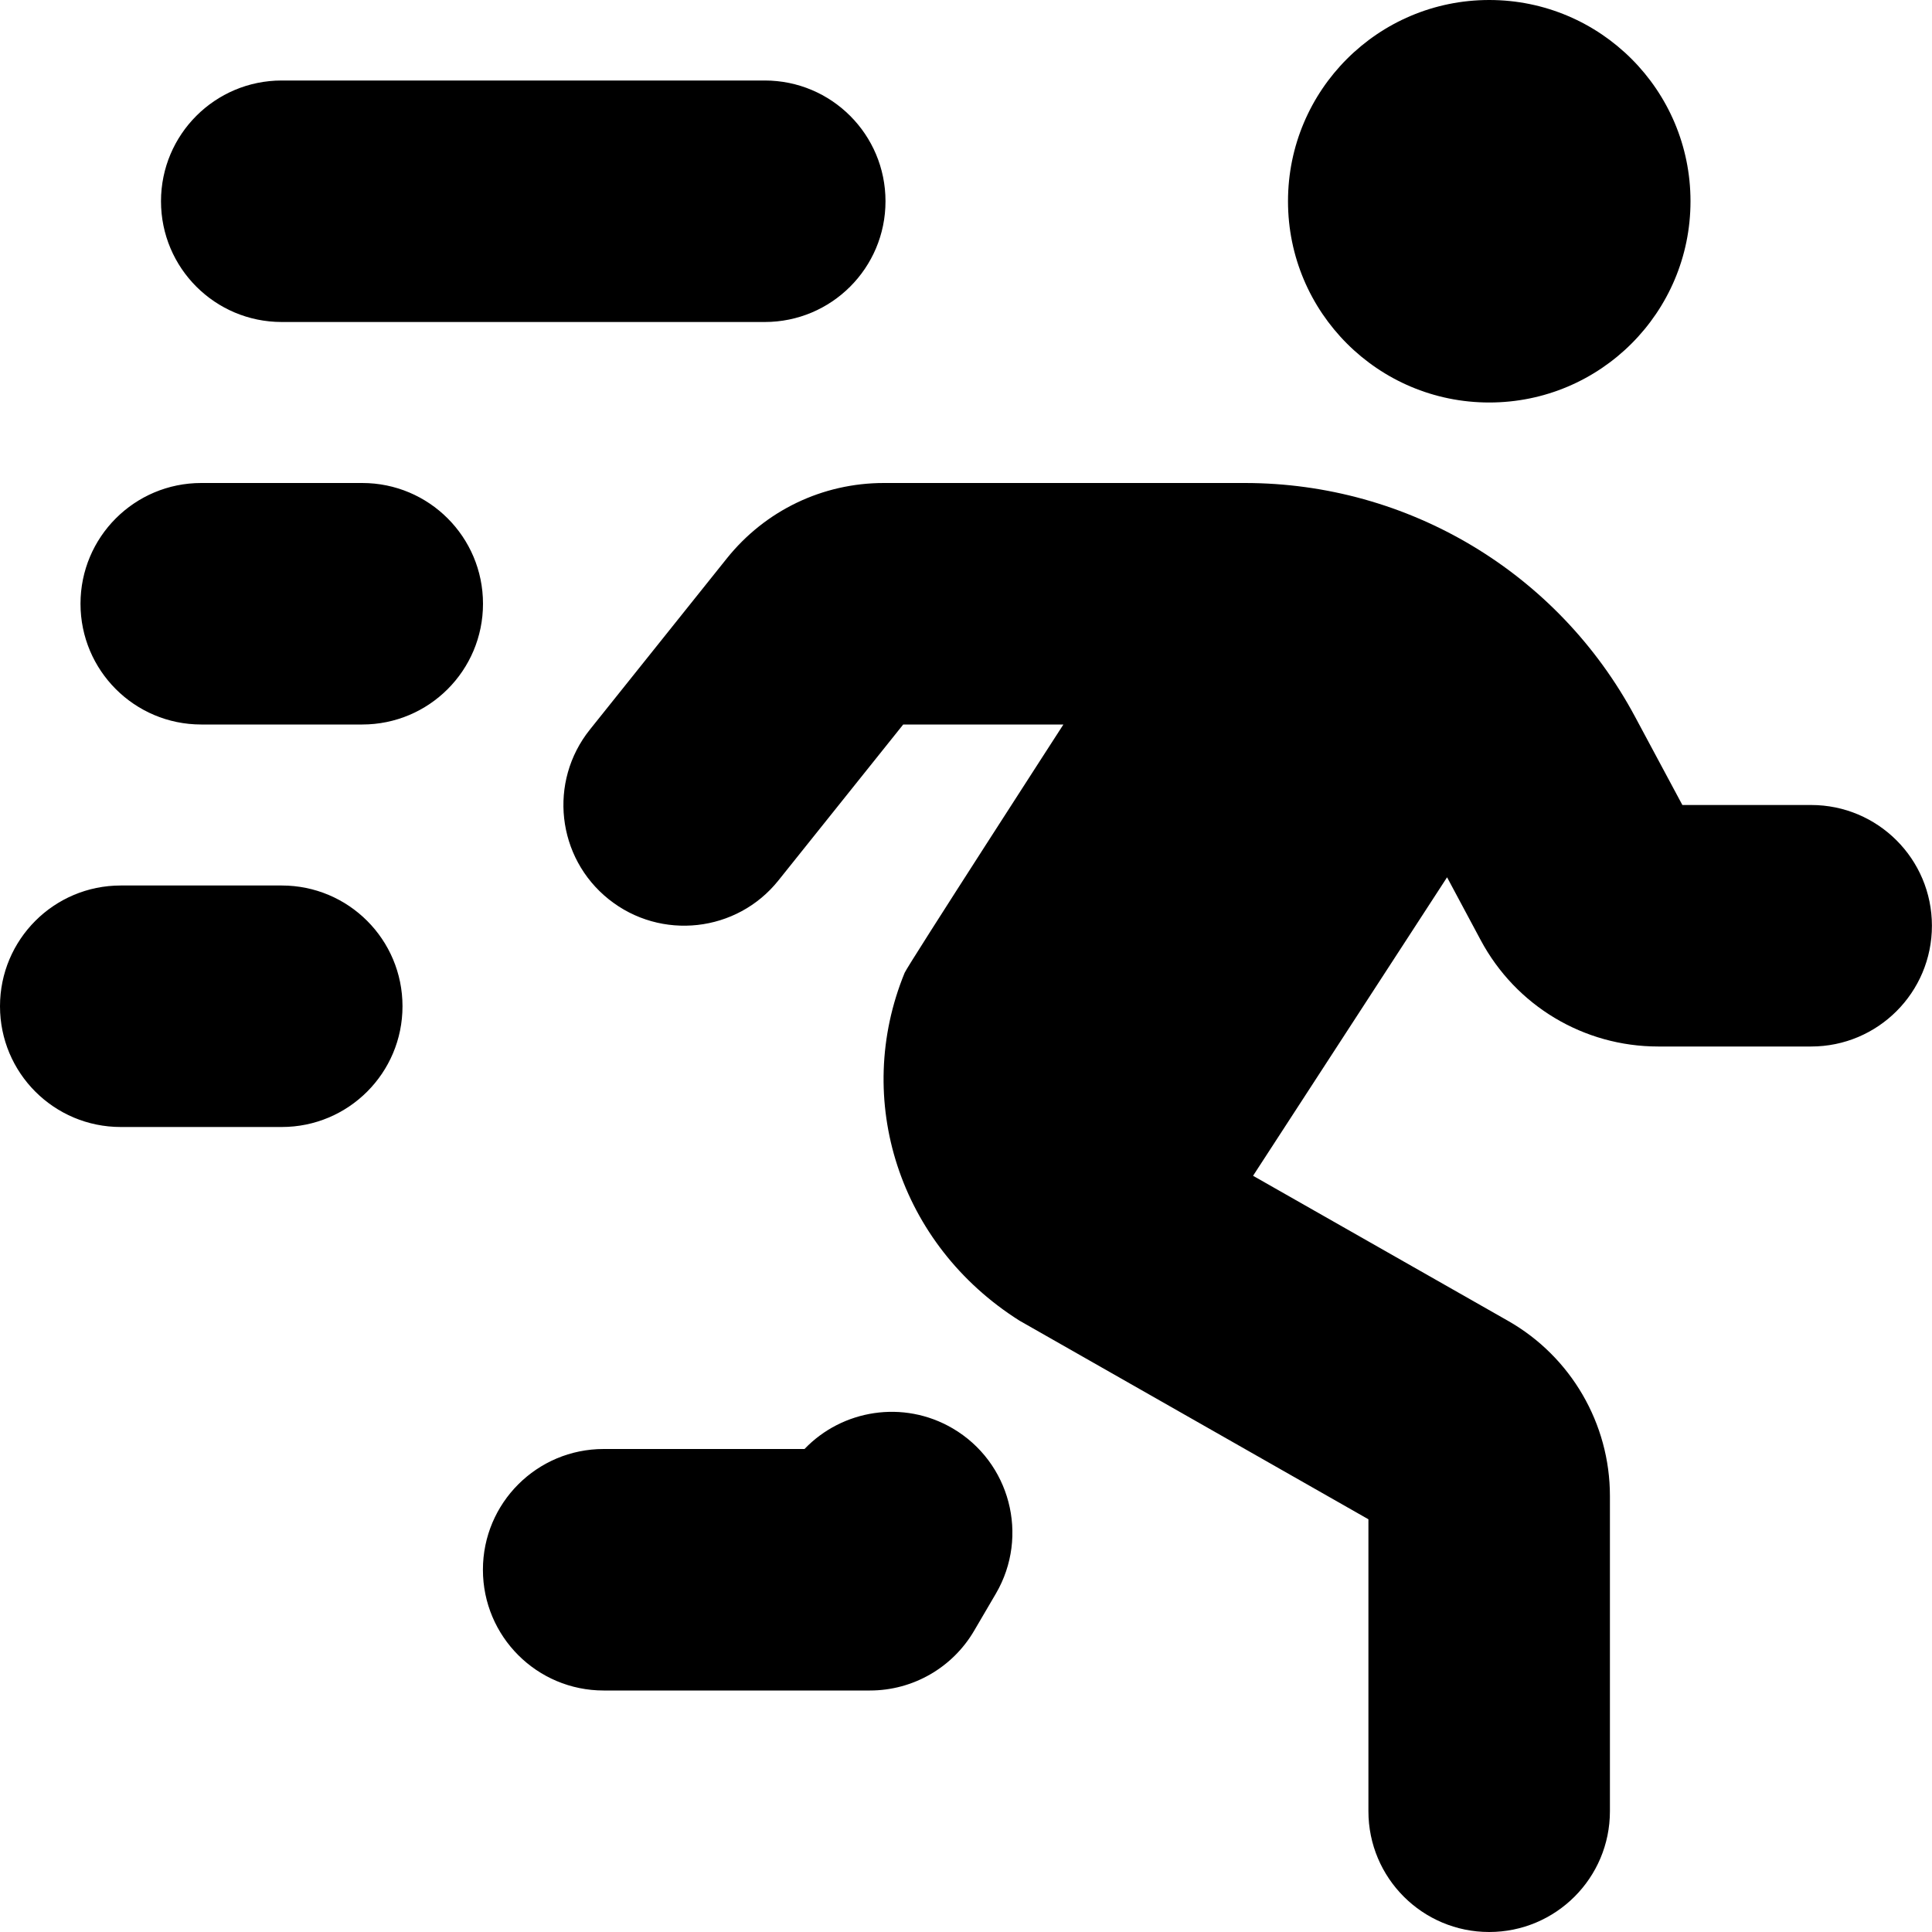
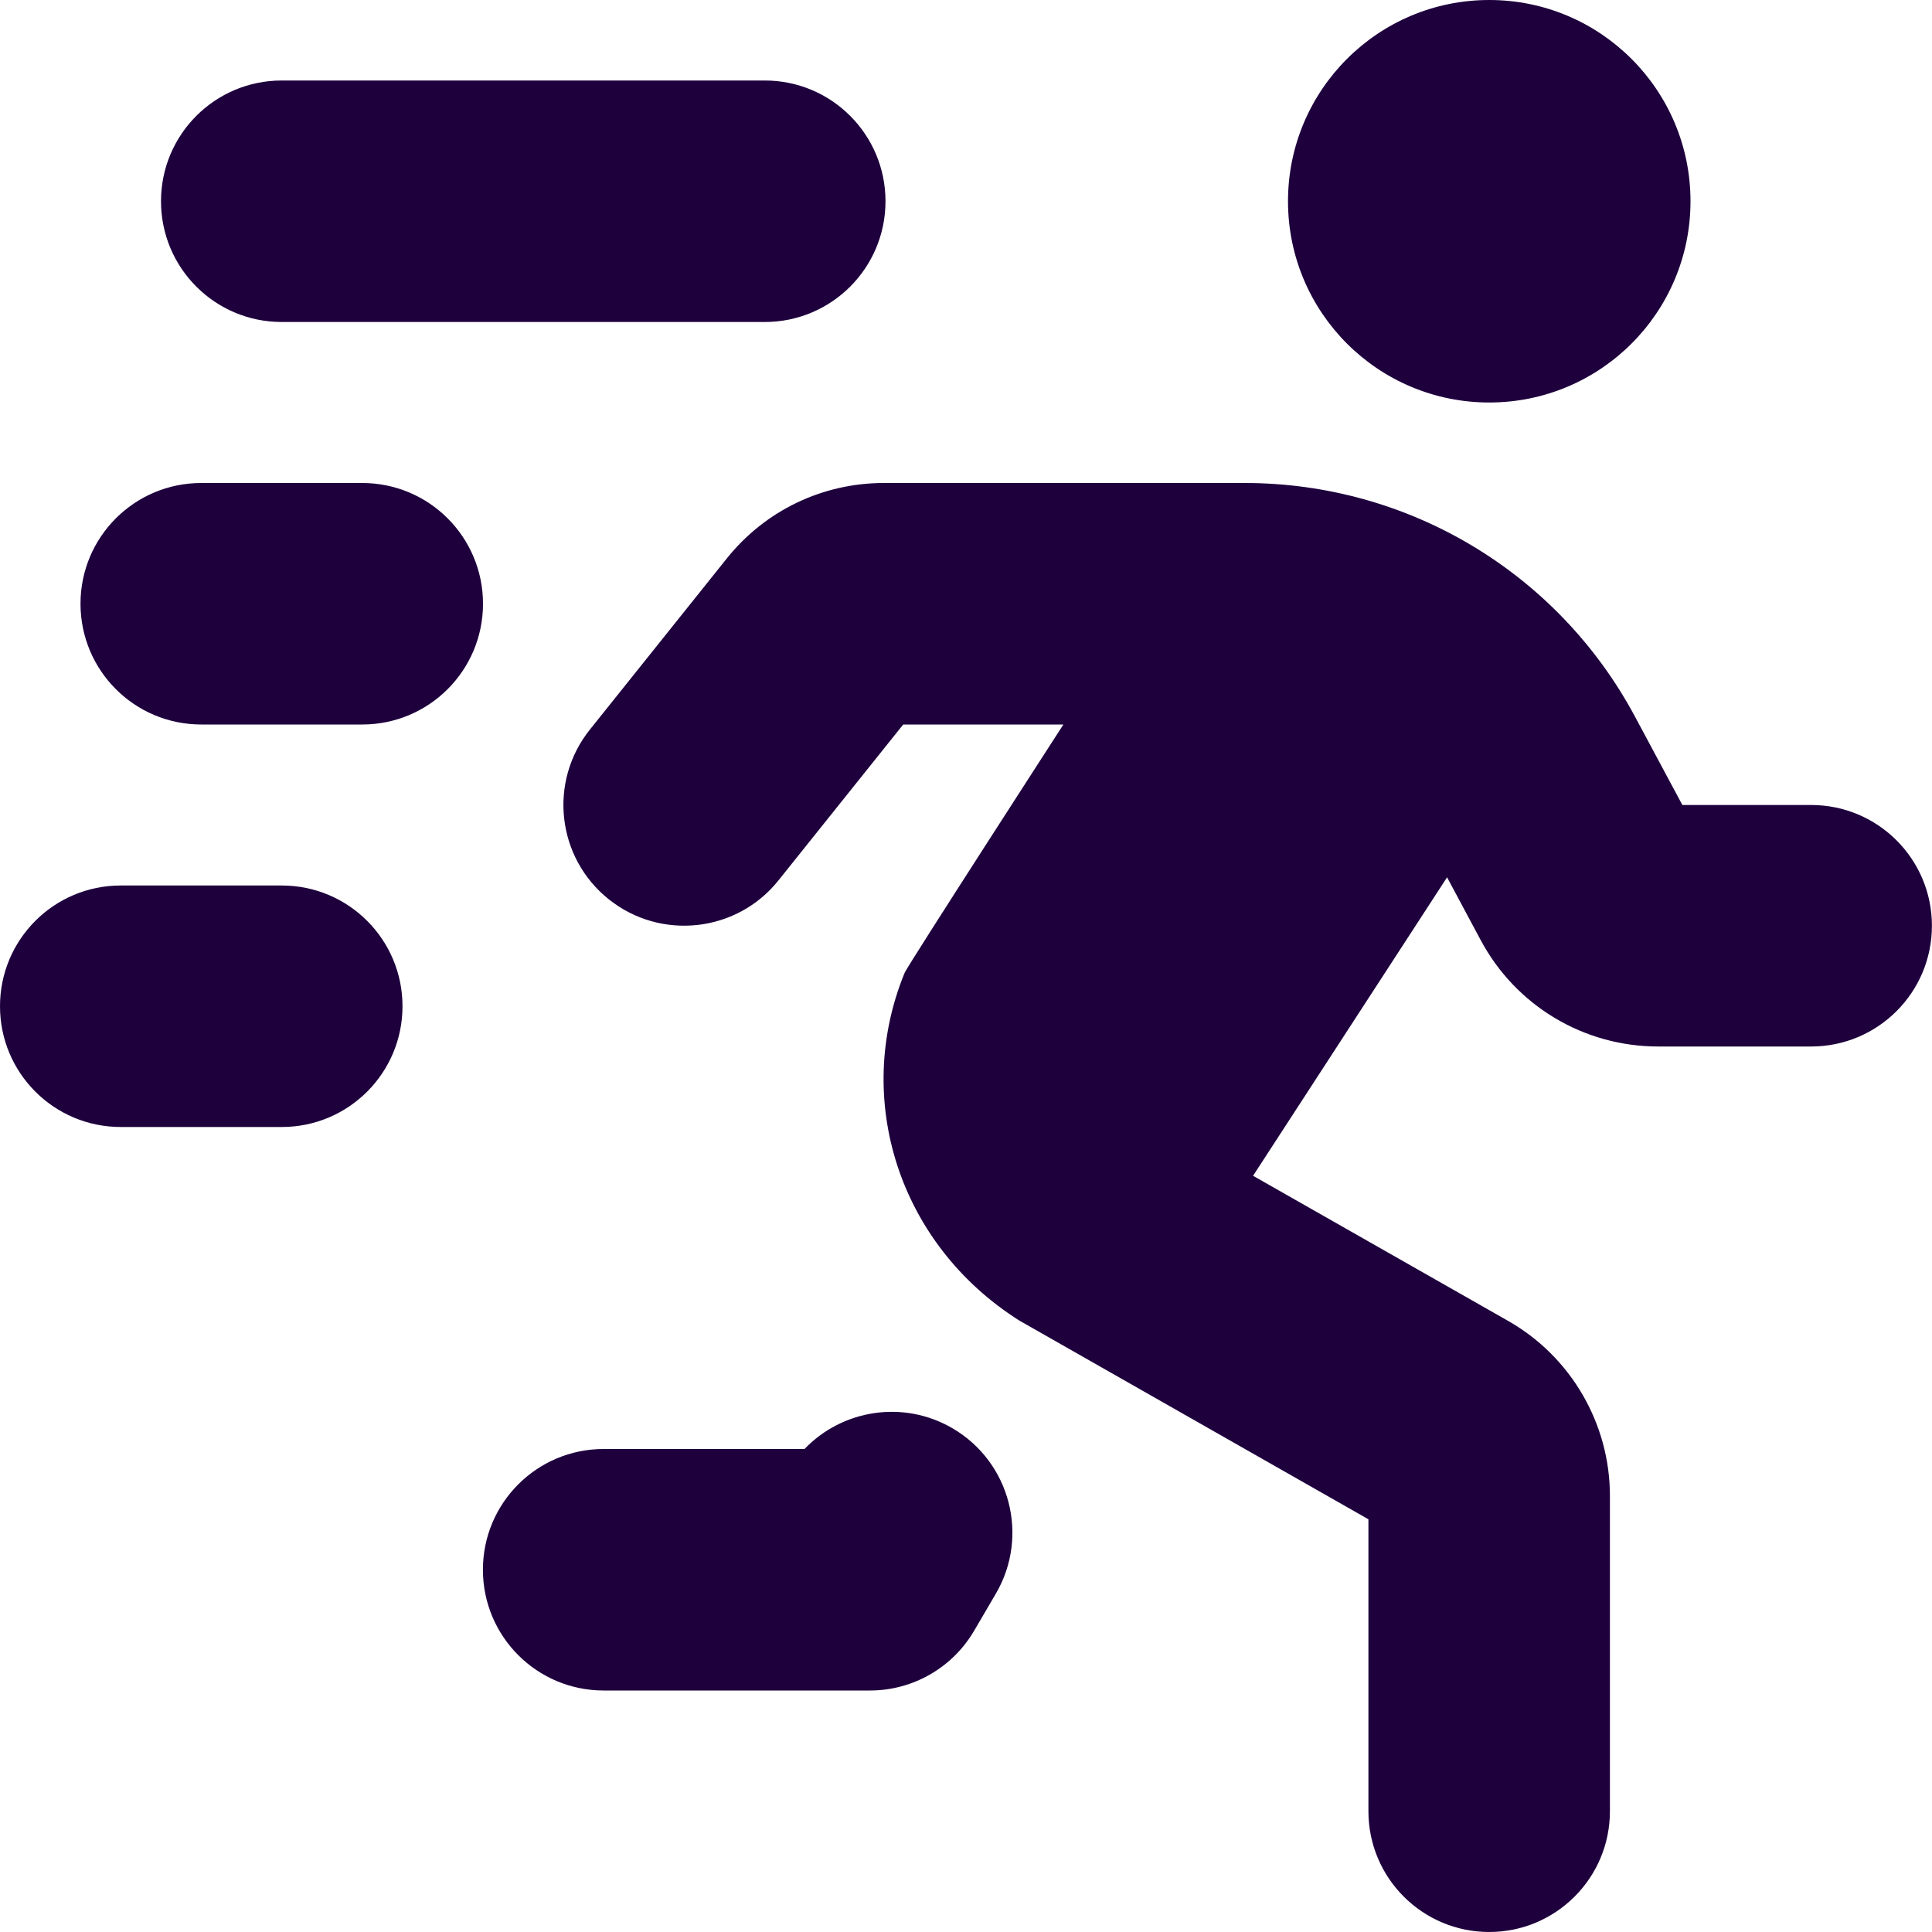
<svg xmlns="http://www.w3.org/2000/svg" id="Layer_1" data-name="Layer 1" viewBox="0 0 24 24">
-   <path d="M16,2.5c0-1.381,1.119-2.5,2.5-2.5s2.5,1.119,2.5,2.5-1.119,2.5-2.5,2.5-2.5-1.119-2.5-2.5Zm6.5,7.5h-1.601l-.587-1.095c-.959-1.792-2.817-2.905-4.849-2.905h-4.483c-.763,0-1.475,.342-1.952,.938l-1.7,2.125c-.518,.647-.413,1.591,.234,2.108s1.592,.412,2.108-.234l1.55-1.937h1.99s-1.937,2.997-1.972,3.084c-.646,1.574-.07,3.377,1.427,4.322l4.334,2.467v3.627c0,.829,.672,1.5,1.5,1.5s1.5-.671,1.5-1.5v-3.918c0-.897-.484-1.729-1.264-2.173l-3.169-1.803,2.41-3.708,.418,.781c.436,.815,1.28,1.321,2.204,1.321h1.901c.828,0,1.5-.671,1.5-1.5s-.672-1.5-1.5-1.5ZM3.5,4h6c.829,0,1.5-.671,1.5-1.5s-.671-1.5-1.5-1.5H3.5c-.829,0-1.5,.671-1.5,1.5s.671,1.5,1.5,1.5Zm0,7H1.5c-.829,0-1.5,.671-1.5,1.5s.671,1.5,1.5,1.5H3.5c.829,0,1.5-.671,1.5-1.5s-.671-1.5-1.5-1.5Zm1-5H2.5c-.829,0-1.5,.671-1.5,1.5s.671,1.5,1.5,1.5h2c.829,0,1.5-.671,1.5-1.5s-.671-1.5-1.5-1.5Zm7.333,11.743c-.611-.357-1.371-.232-1.839,.257h-2.495c-.829,0-1.5,.671-1.5,1.5s.671,1.5,1.5,1.5h3.308c.533,0,1.026-.283,1.295-.744l.27-.461c.417-.715,.176-1.634-.539-2.052Z" />
+   <path fill="#1e003d" d="M16,2.5c0-1.381,1.119-2.5,2.5-2.5s2.5,1.119,2.5,2.5-1.119,2.5-2.5,2.5-2.5-1.119-2.5-2.5Zm6.5,7.5h-1.601l-.587-1.095c-.959-1.792-2.817-2.905-4.849-2.905h-4.483c-.763,0-1.475,.342-1.952,.938l-1.7,2.125c-.518,.647-.413,1.591,.234,2.108s1.592,.412,2.108-.234l1.55-1.937h1.99s-1.937,2.997-1.972,3.084c-.646,1.574-.07,3.377,1.427,4.322l4.334,2.467v3.627c0,.829,.672,1.5,1.5,1.5s1.5-.671,1.5-1.5v-3.918c0-.897-.484-1.729-1.264-2.173l-3.169-1.803,2.41-3.708,.418,.781c.436,.815,1.28,1.321,2.204,1.321h1.901c.828,0,1.5-.671,1.5-1.5s-.672-1.5-1.5-1.5ZM3.5,4h6c.829,0,1.5-.671,1.5-1.5s-.671-1.5-1.5-1.5H3.5c-.829,0-1.5,.671-1.5,1.5s.671,1.5,1.5,1.5Zm0,7H1.5c-.829,0-1.5,.671-1.5,1.5s.671,1.5,1.5,1.5H3.5c.829,0,1.5-.671,1.5-1.5s-.671-1.5-1.5-1.5Zm1-5H2.5c-.829,0-1.5,.671-1.5,1.5s.671,1.5,1.5,1.5h2c.829,0,1.5-.671,1.5-1.5s-.671-1.5-1.5-1.5Zm7.333,11.743c-.611-.357-1.371-.232-1.839,.257h-2.495c-.829,0-1.5,.671-1.5,1.5s.671,1.5,1.5,1.5h3.308c.533,0,1.026-.283,1.295-.744l.27-.461c.417-.715,.176-1.634-.539-2.052Z" />
</svg>
